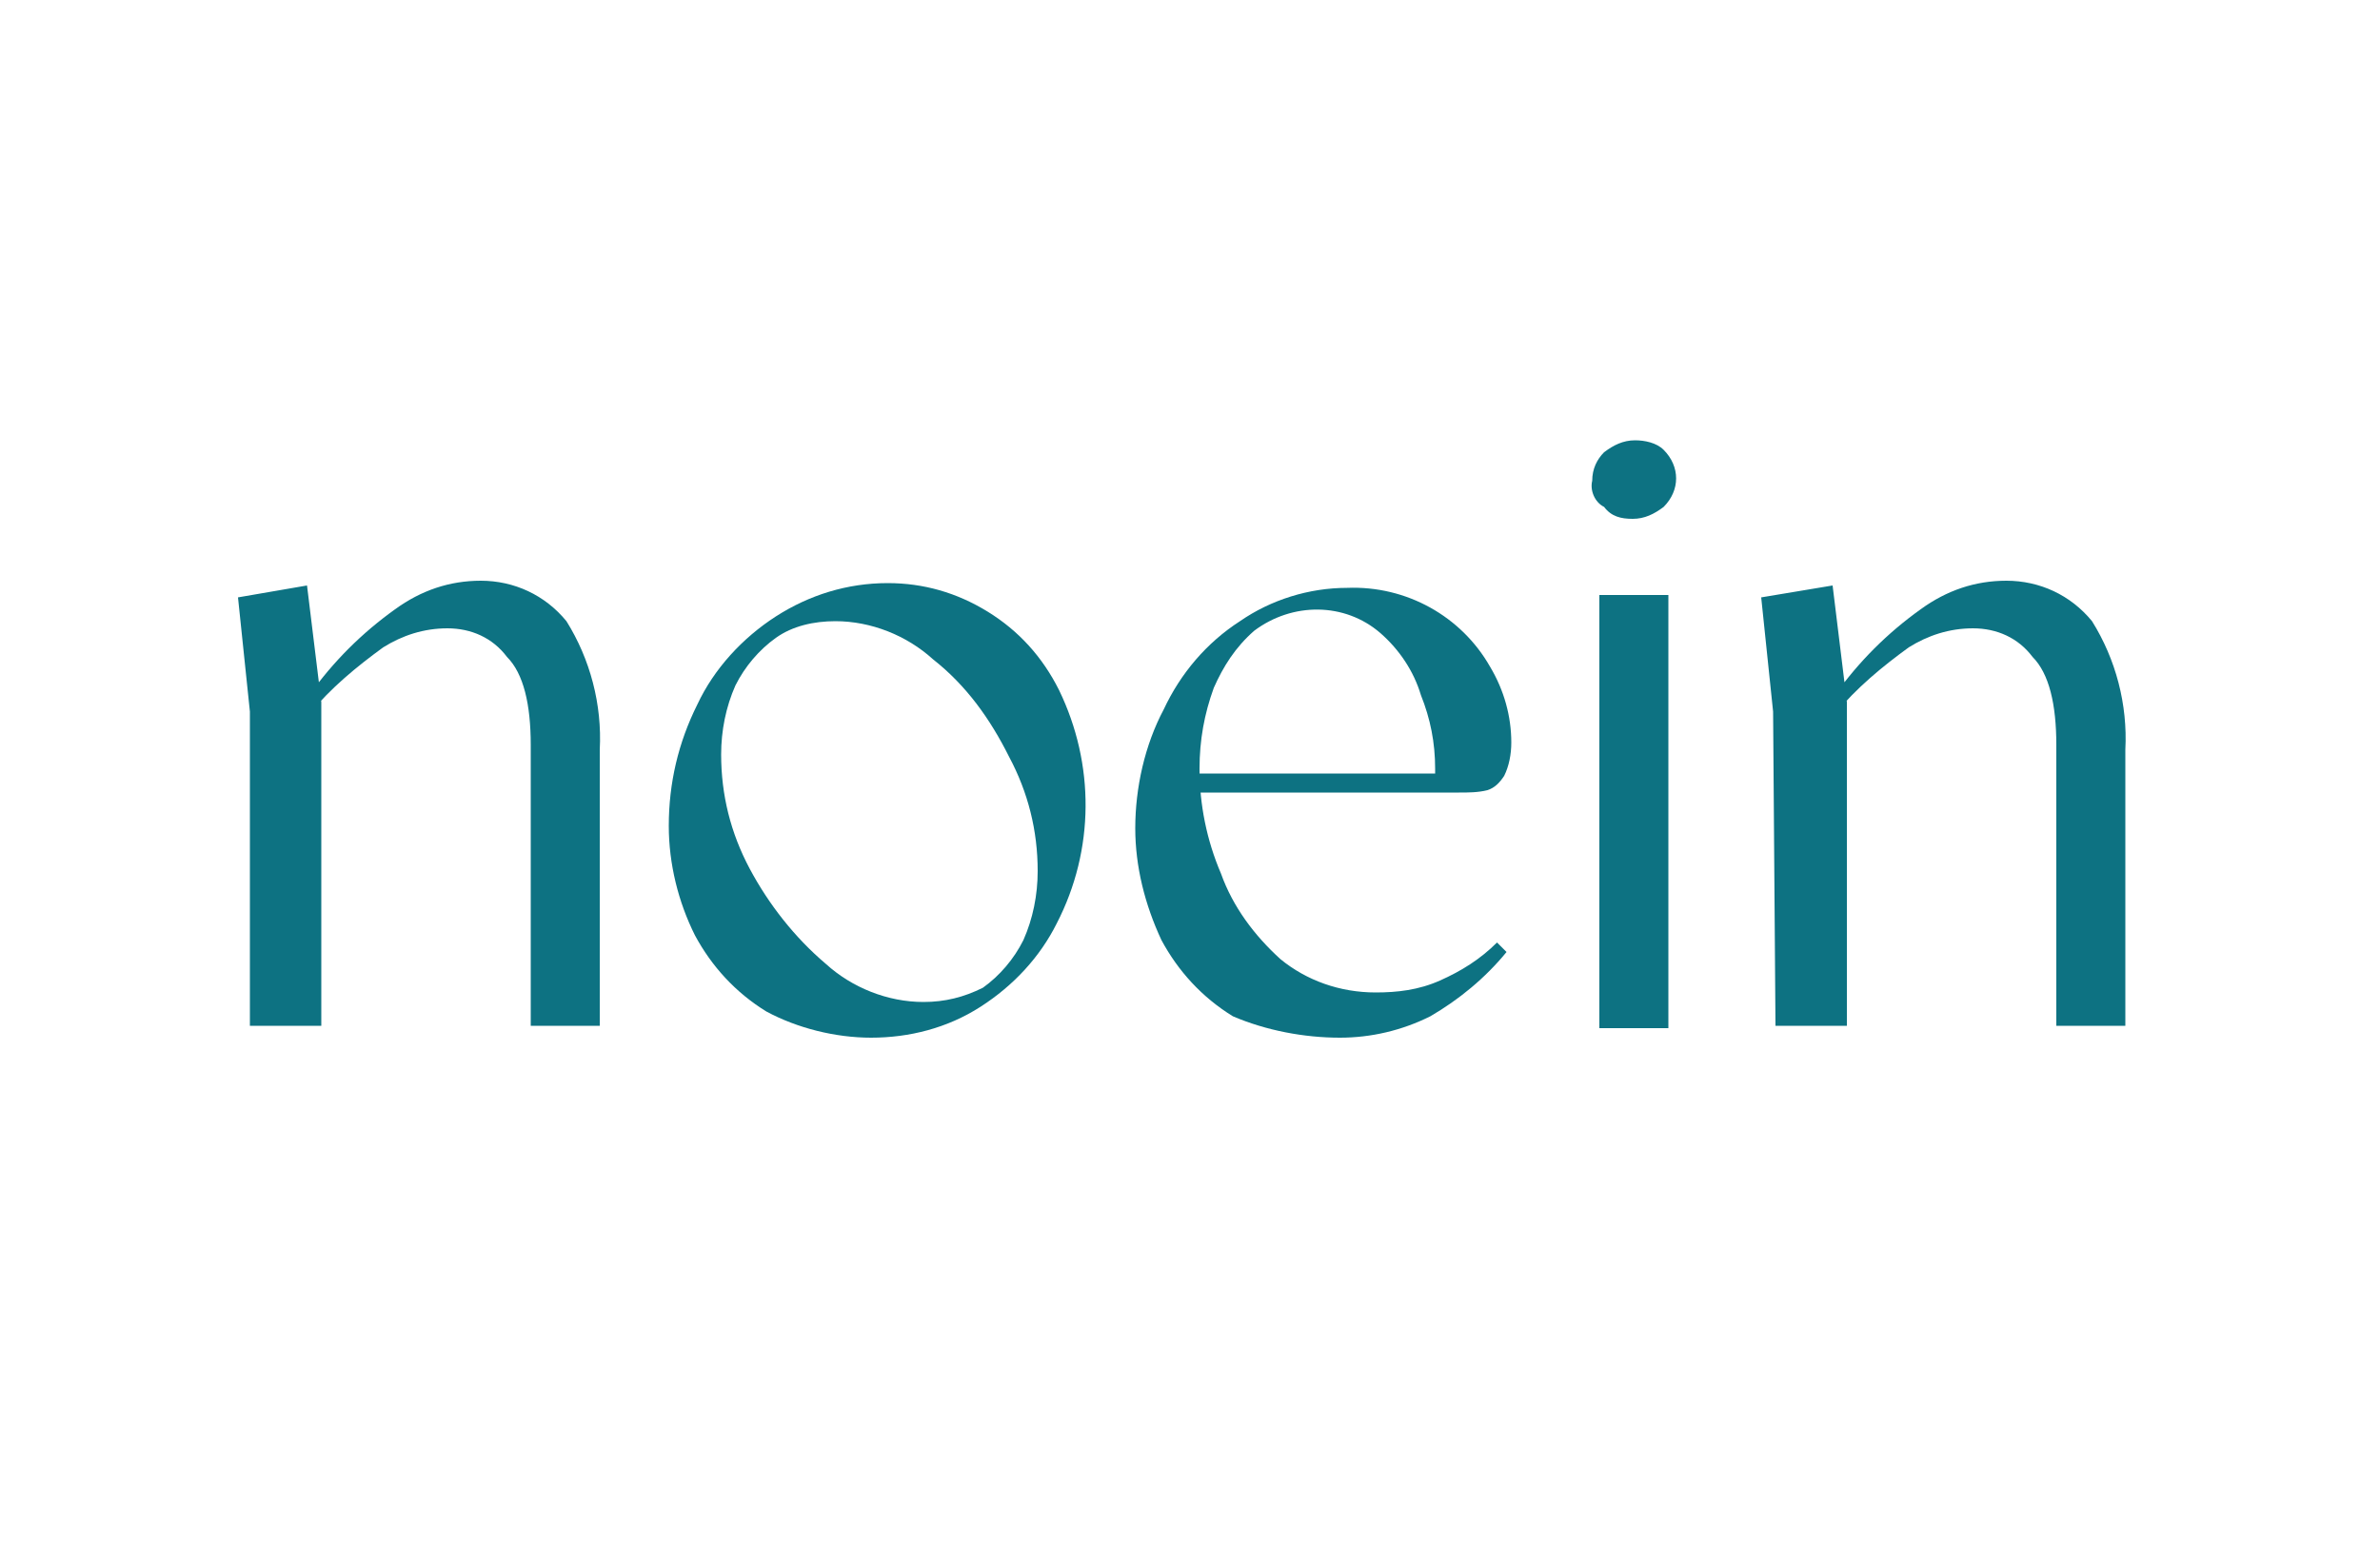
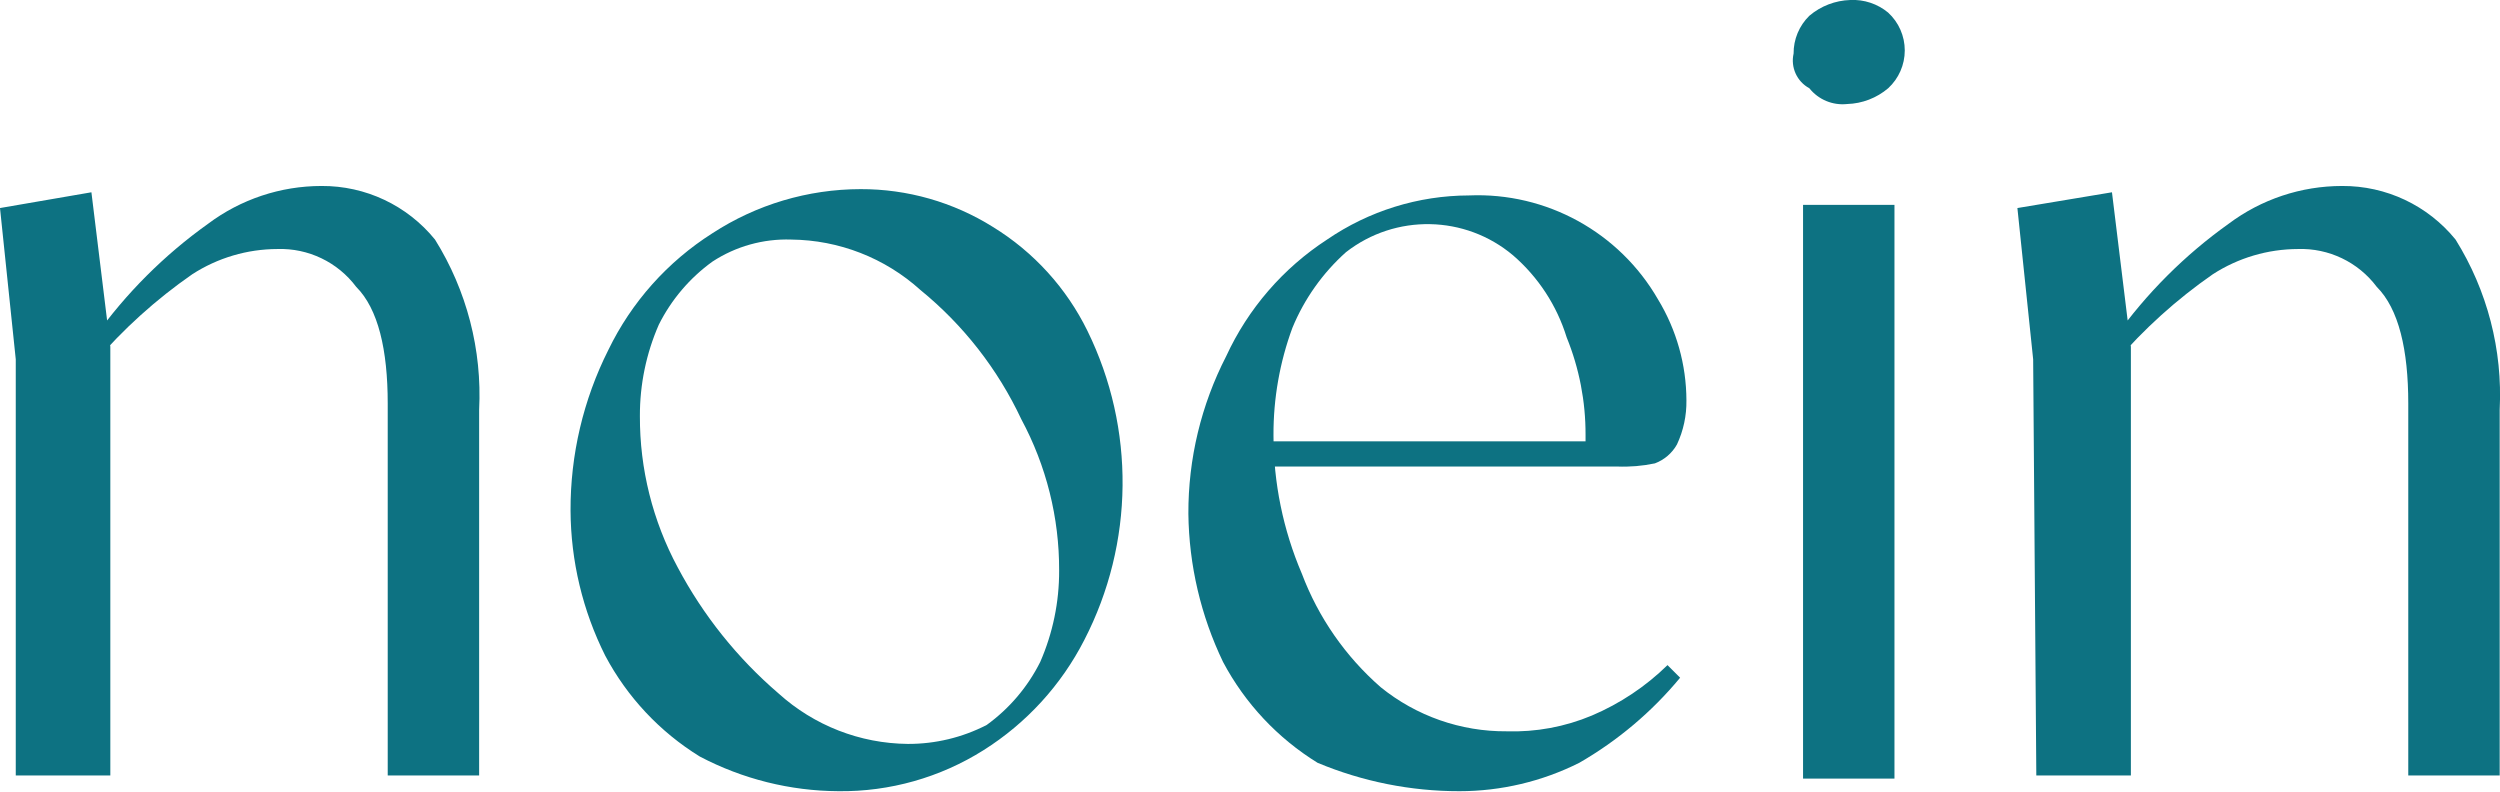
- <svg xmlns="http://www.w3.org/2000/svg" xmlns:xlink="http://www.w3.org/1999/xlink" version="1.1" id="Layer_1" x="0px" y="0px" viewBox="0 0 100 65" style="enable-background:new 0 0 100 65;" xml:space="preserve">
-   <style type="text/css">
- 	.st0{clip-path:url(#SVGID_2_);}
- 	.st1{fill:#0D7282;}
- 	.st2{clip-path:url(#SVGID_4_);}
- 	.st3{clip-path:url(#SVGID_6_);}
- 	.st4{clip-path:url(#SVGID_8_);}
- 	.st5{clip-path:url(#SVGID_10_);}
- </style>
-   <g>
-     <defs>
-       <rect id="SVGID_1_" x="-50.8" y="-28.7" width="200.8" height="125.5" />
-     </defs>
-     <clipPath id="SVGID_2_">
-       <use xlink:href="#SVGID_1_" style="overflow:visible;" />
+ <svg xmlns="http://www.w3.org/2000/svg" id="Layer_1" data-name="Layer 1" viewBox="0 0 79.31 25.1">
+   <defs>
+     <style>.cls-1{fill:none;}.cls-2{clip-path:url(#clip-path);}.cls-3{fill:#0d7282;}</style>
+     <clipPath id="clip-path" transform="translate(-10 -18.5)">
+       <rect class="cls-1" x="-50.8" y="-28.7" width="200.8" height="125.5" />
    </clipPath>
-     <g class="st0">
-       <path class="st1" d="M68.6,21.8c0.5,0,0.9-0.2,1.3-0.5c0.7-0.7,0.7-1.7,0-2.4c0,0,0,0,0,0c-0.3-0.3-0.8-0.4-1.2-0.4    c-0.5,0-0.9,0.2-1.3,0.5c-0.3,0.3-0.5,0.7-0.5,1.2c-0.1,0.4,0.1,0.9,0.5,1.1C67.7,21.7,68.1,21.8,68.6,21.8 M67.2,43.2h2.9V25    h-2.9V43.2z" />
-     </g>
+   </defs>
+   <g class="cls-2">
+     <path class="cls-3" d="M68.6,21.8a2.11,2.11,0,0,0,1.3-.5,1.63,1.63,0,0,0,0-2.4h0a1.75,1.75,0,0,0-1.2-.4,2.11,2.11,0,0,0-1.3.5,1.66,1.66,0,0,0-.5,1.2,1,1,0,0,0,.5,1.1,1.35,1.35,0,0,0,1.2.5M67.2,43.2h2.9V25H67.2Z" transform="translate(-10 -18.5)" />
  </g>
-   <g>
-     <defs>
-       <rect id="SVGID_3_" x="-50.8" y="-28.7" width="200.8" height="125.5" />
-     </defs>
-     <clipPath id="SVGID_4_">
-       <use xlink:href="#SVGID_3_" style="overflow:visible;" />
-     </clipPath>
-     <g class="st2">
-       <path class="st1" d="M74.6,43.1h3V29.5L77,24.6l-3,0.5l0.5,4.8C74.5,29.9,74.6,43.1,74.6,43.1z M86.4,31.3v11.8h2.9V31.5    c0.1-1.9-0.4-3.8-1.4-5.4c-0.9-1.1-2.2-1.7-3.6-1.7c-1.3,0-2.5,0.4-3.6,1.2c-1.4,1-2.6,2.2-3.6,3.6V30c0.9-1.1,2-2,3.1-2.8    c0.8-0.5,1.7-0.8,2.7-0.8c1,0,1.9,0.4,2.5,1.2C86.1,28.3,86.4,29.6,86.4,31.3" />
-     </g>
+   <g class="cls-2">
+     <path class="cls-3" d="M74.6,43.1h3V29.5L77,24.6l-3,.5.5,4.8ZM86.4,31.3V43.1h2.9V31.5a9.31,9.31,0,0,0-1.4-5.4,4.6,4.6,0,0,0-3.6-1.7,6,6,0,0,0-3.6,1.2,15.38,15.38,0,0,0-3.6,3.6V30a16.37,16.37,0,0,1,3.1-2.8,5,5,0,0,1,2.7-.8,3,3,0,0,1,2.5,1.2c.7.7,1,2,1,3.7" transform="translate(-10 -18.5)" />
  </g>
-   <g>
-     <defs>
-       <rect id="SVGID_5_" x="-50.8" y="-28.7" width="200.8" height="125.5" />
-     </defs>
-     <clipPath id="SVGID_6_">
-       <use xlink:href="#SVGID_5_" style="overflow:visible;" />
-     </clipPath>
-     <g class="st3">
-       <path class="st1" d="M38.8,42.1c-1.5,0-3-0.6-4.1-1.6c-1.3-1.1-2.4-2.5-3.2-4c-0.8-1.5-1.2-3.1-1.2-4.8c0-1,0.2-2,0.6-2.9    c0.4-0.8,1-1.5,1.7-2c0.7-0.5,1.6-0.7,2.5-0.7c1.5,0,3,0.6,4.1,1.6c1.4,1.1,2.4,2.5,3.2,4.1c0.8,1.5,1.2,3.1,1.2,4.8    c0,1-0.2,2-0.6,2.9c-0.4,0.8-1,1.5-1.7,2C40.5,41.9,39.7,42.1,38.8,42.1 M36.6,43.6c1.6,0,3.2-0.4,4.6-1.3    c1.4-0.9,2.5-2.1,3.2-3.5c1.6-3.1,1.6-6.7,0.1-9.8c-0.7-1.4-1.7-2.5-3-3.3c-1.3-0.8-2.7-1.2-4.2-1.2c-1.7,0-3.3,0.5-4.7,1.4    c-1.4,0.9-2.6,2.2-3.3,3.7c-0.8,1.6-1.2,3.3-1.2,5.1c0,1.6,0.4,3.2,1.1,4.6c0.7,1.3,1.7,2.4,3,3.2C33.5,43.2,35.1,43.6,36.6,43.6" />
-     </g>
+   <g class="cls-2">
+     <path class="cls-3" d="M38.8,42.1a6.2,6.2,0,0,1-4.1-1.6,13.78,13.78,0,0,1-3.2-4,10.05,10.05,0,0,1-1.2-4.8,7.17,7.17,0,0,1,.6-2.9,5.51,5.51,0,0,1,1.7-2,4.3,4.3,0,0,1,2.5-.7,6.2,6.2,0,0,1,4.1,1.6,11.7,11.7,0,0,1,3.2,4.1,10.05,10.05,0,0,1,1.2,4.8,7.17,7.17,0,0,1-.6,2.9,5.51,5.51,0,0,1-1.7,2,5.42,5.42,0,0,1-2.5.6m-2.2,1.5a8.45,8.45,0,0,0,4.6-1.3,8.94,8.94,0,0,0,3.2-3.5,10.91,10.91,0,0,0,.1-9.8,8,8,0,0,0-3-3.3,7.87,7.87,0,0,0-4.2-1.2,8.63,8.63,0,0,0-4.7,1.4,9.06,9.06,0,0,0-3.3,3.7,11.25,11.25,0,0,0-1.2,5.1,10.39,10.39,0,0,0,1.1,4.6,8.37,8.37,0,0,0,3,3.2,9.56,9.56,0,0,0,4.4,1.1" transform="translate(-10 -18.5)" />
  </g>
-   <g>
-     <defs>
-       <rect id="SVGID_7_" x="-50.8" y="-28.7" width="200.8" height="125.5" />
-     </defs>
-     <clipPath id="SVGID_8_">
-       <use xlink:href="#SVGID_7_" style="overflow:visible;" />
-     </clipPath>
-     <g class="st4">
-       <path class="st1" d="M10.5,43.1h3V29.5l-0.6-4.9L10,25.1l0.5,4.8V43.1z M22.3,31.3v11.8h2.9V31.5c0.1-1.9-0.4-3.8-1.4-5.4    c-0.9-1.1-2.2-1.7-3.6-1.7c-1.3,0-2.5,0.4-3.6,1.2c-1.4,1-2.6,2.2-3.6,3.6V30c0.9-1.1,2-2,3.1-2.8c0.8-0.5,1.7-0.8,2.7-0.8    c1,0,1.9,0.4,2.5,1.2C22,28.3,22.3,29.6,22.3,31.3" />
-     </g>
+   <g class="cls-2">
+     <path class="cls-3" d="M10.5,43.1h3V29.5l-.6-4.9-2.9.5.5,4.8ZM22.3,31.3V43.1h2.9V31.5a9.31,9.31,0,0,0-1.4-5.4,4.6,4.6,0,0,0-3.6-1.7,6,6,0,0,0-3.6,1.2A15.38,15.38,0,0,0,13,29.2V30a16.37,16.37,0,0,1,3.1-2.8,5,5,0,0,1,2.7-.8,3,3,0,0,1,2.5,1.2c.7.7,1,2,1,3.7" transform="translate(-10 -18.5)" />
  </g>
-   <g>
-     <defs>
-       <rect id="SVGID_9_" x="-50.8" y="-28.7" width="200.8" height="125.5" />
-     </defs>
-     <clipPath id="SVGID_10_">
-       <use xlink:href="#SVGID_9_" style="overflow:visible;" />
-     </clipPath>
-     <g class="st5">
-       <path class="st1" d="M56.3,43.6c1.3,0,2.6-0.3,3.8-0.9c1.2-0.7,2.3-1.6,3.2-2.7l-0.4-0.4c-0.7,0.7-1.5,1.2-2.4,1.6    c-0.9,0.4-1.8,0.5-2.7,0.5c-1.5,0-2.9-0.5-4-1.4c-1.1-1-2-2.2-2.5-3.6c-0.6-1.4-0.9-2.9-0.9-4.4c0-1.2,0.2-2.3,0.6-3.4    c0.4-0.9,0.9-1.7,1.7-2.4c1.6-1.2,3.8-1.2,5.3,0.1c0.8,0.7,1.4,1.6,1.7,2.6c0.4,1,0.6,2,0.6,3.1v0.8l1.4-0.6H49.9v0.8h11.4    c0.4,0,0.8,0,1.2-0.1c0.3-0.1,0.5-0.3,0.7-0.6c0.2-0.4,0.3-0.9,0.3-1.4c0-1.1-0.3-2.2-0.9-3.2c-1.2-2.1-3.5-3.4-6-3.3    c-1.6,0-3.2,0.5-4.5,1.4c-1.4,0.9-2.5,2.2-3.2,3.7c-0.8,1.5-1.2,3.3-1.2,5c0,1.6,0.4,3.2,1.1,4.7c0.7,1.3,1.7,2.4,3,3.2    C53.2,43.3,54.8,43.6,56.3,43.6" />
-     </g>
+   <g class="cls-2">
+     <path class="cls-3" d="M56.3,43.6a8.49,8.49,0,0,0,3.8-.9A11.8,11.8,0,0,0,63.3,40l-.4-.4a7.76,7.76,0,0,1-2.4,1.6,6.46,6.46,0,0,1-2.7.5,6.28,6.28,0,0,1-4-1.4,9,9,0,0,1-2.5-3.6,11.17,11.17,0,0,1-.9-4.4,9.74,9.74,0,0,1,.6-3.4,6.6,6.6,0,0,1,1.7-2.4,4.21,4.21,0,0,1,5.3.1,5.63,5.63,0,0,1,1.7,2.6,8.15,8.15,0,0,1,.6,3.1v.8l1.4-.6H49.9v.8H61.3a4.87,4.87,0,0,0,1.2-.1,1.34,1.34,0,0,0,.7-.6,3.19,3.19,0,0,0,.3-1.4,6.2,6.2,0,0,0-.9-3.2,6.6,6.6,0,0,0-6-3.3,8,8,0,0,0-4.5,1.4,8.82,8.82,0,0,0-3.2,3.7,10.84,10.84,0,0,0-1.2,5,11.16,11.16,0,0,0,1.1,4.7,8.37,8.37,0,0,0,3,3.2,11.66,11.66,0,0,0,4.5.9" transform="translate(-10 -18.5)" />
  </g>
</svg>
